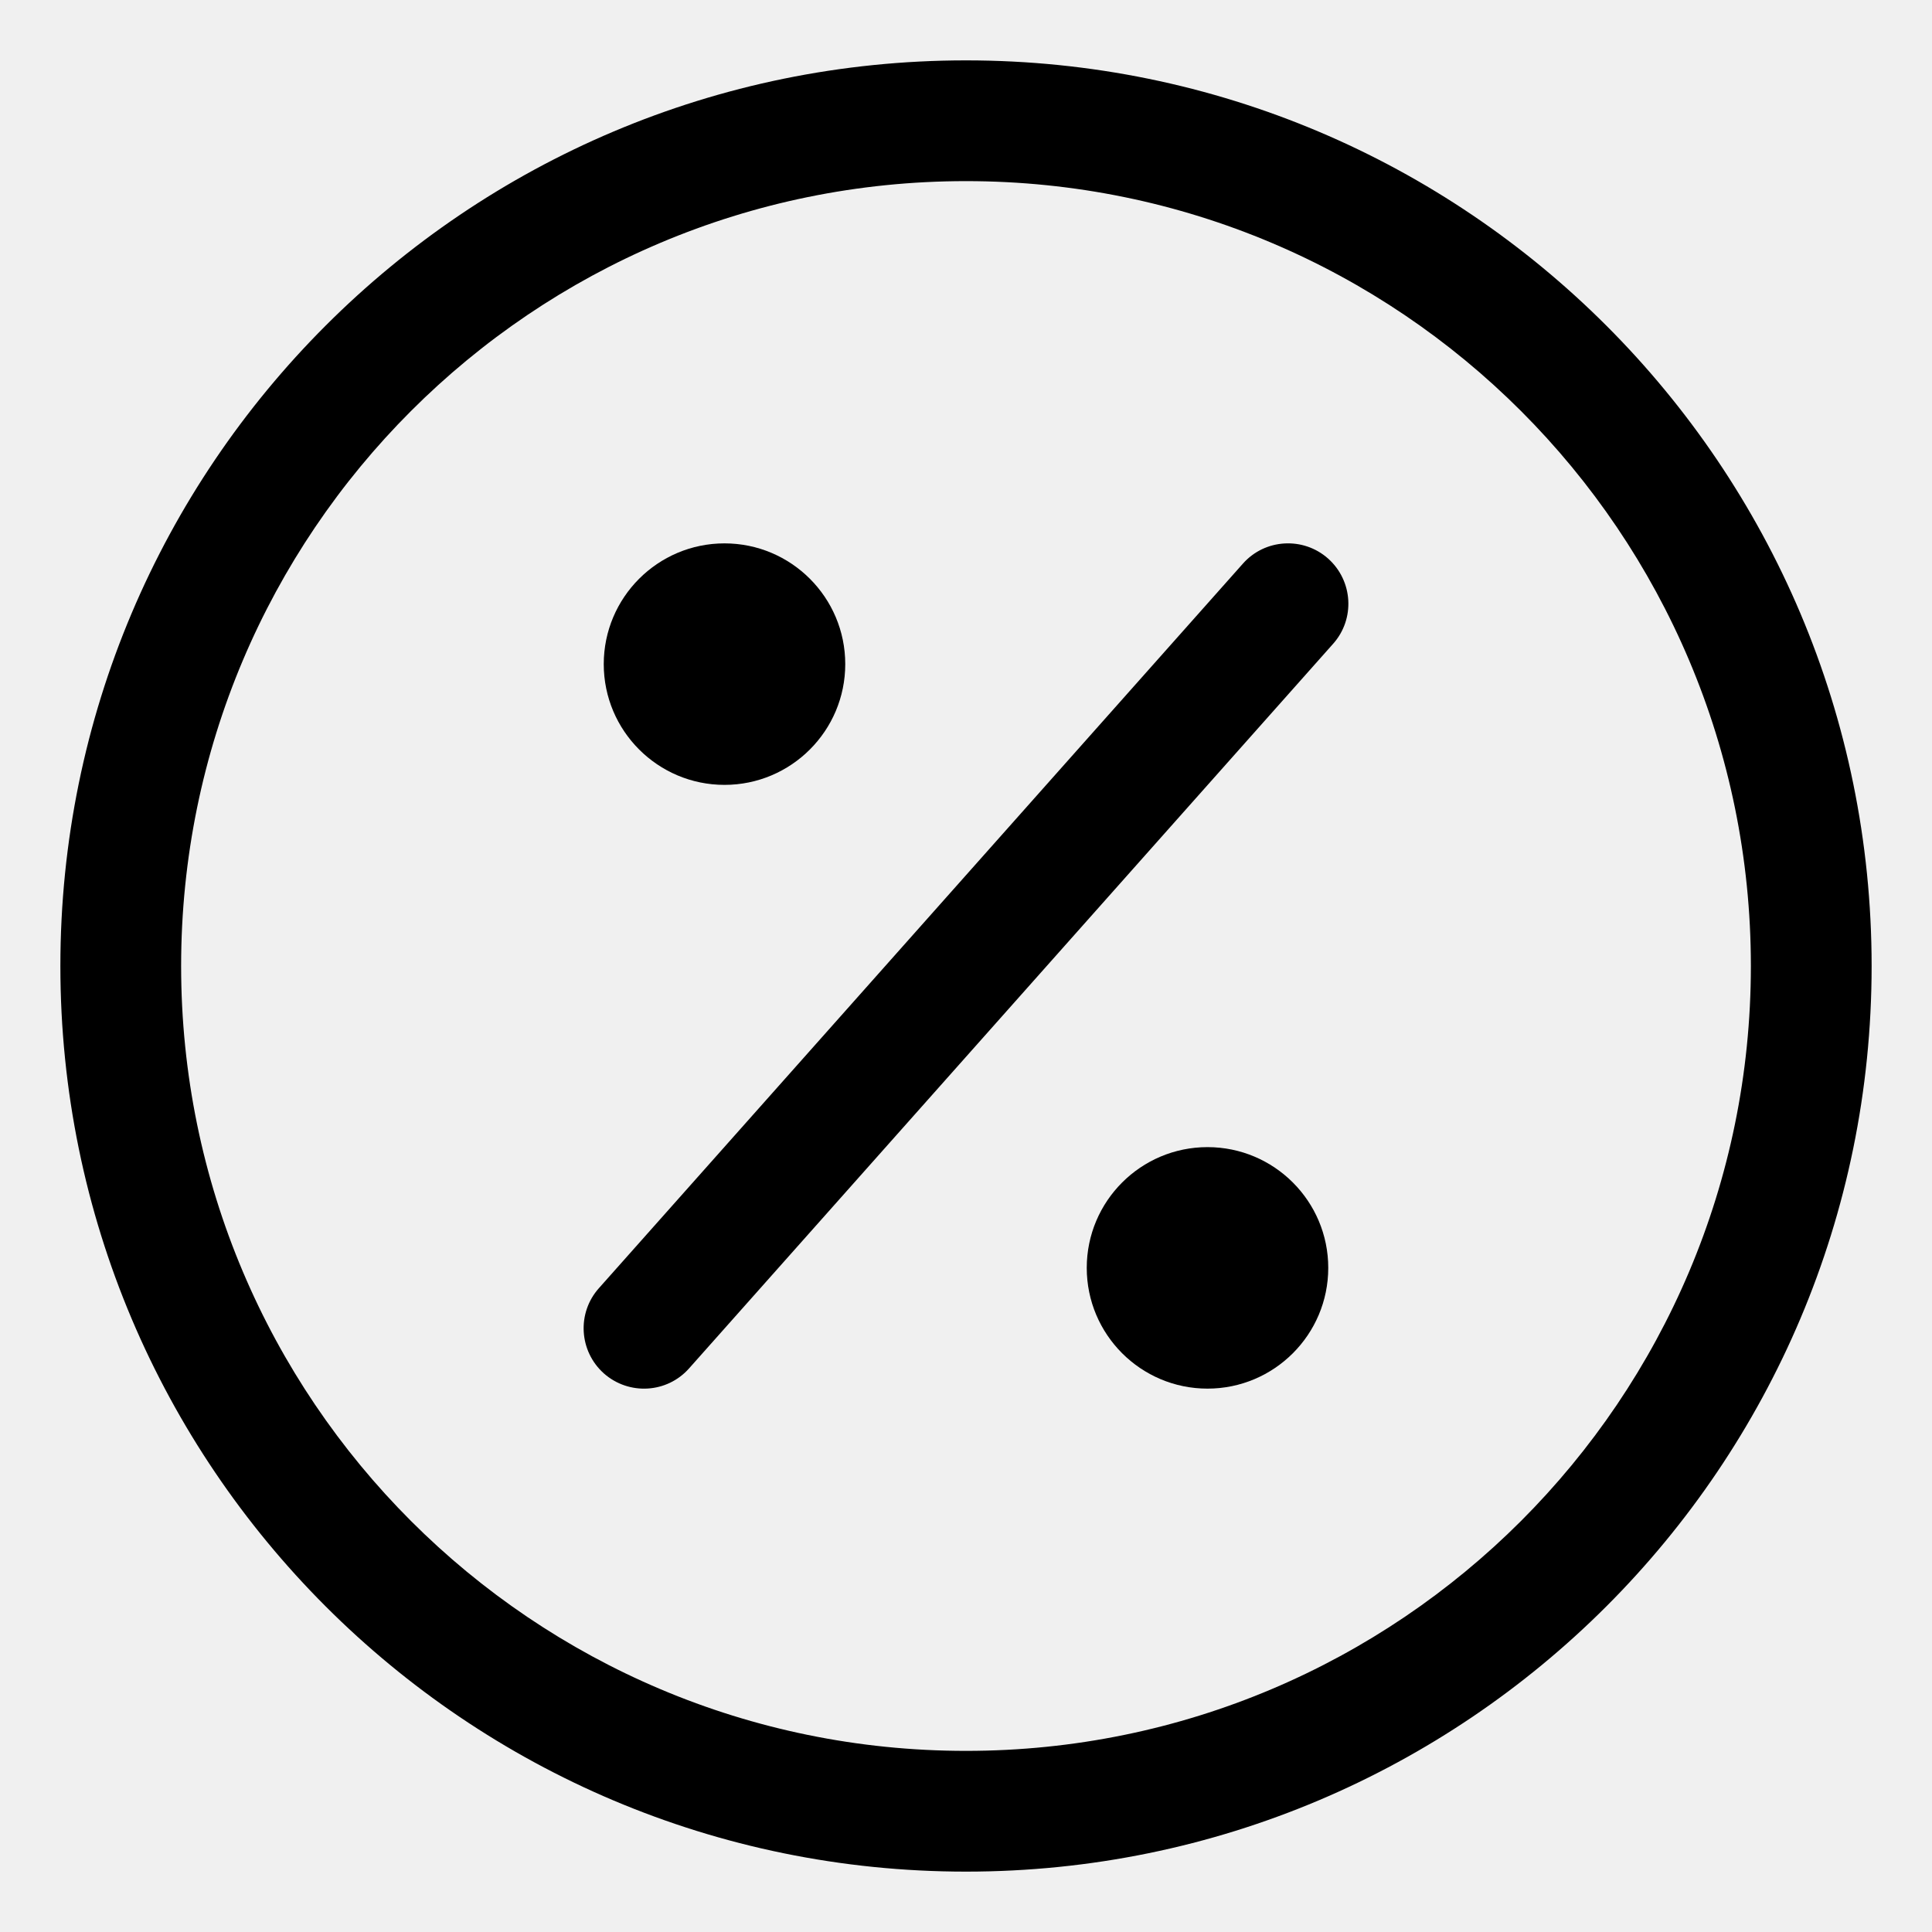
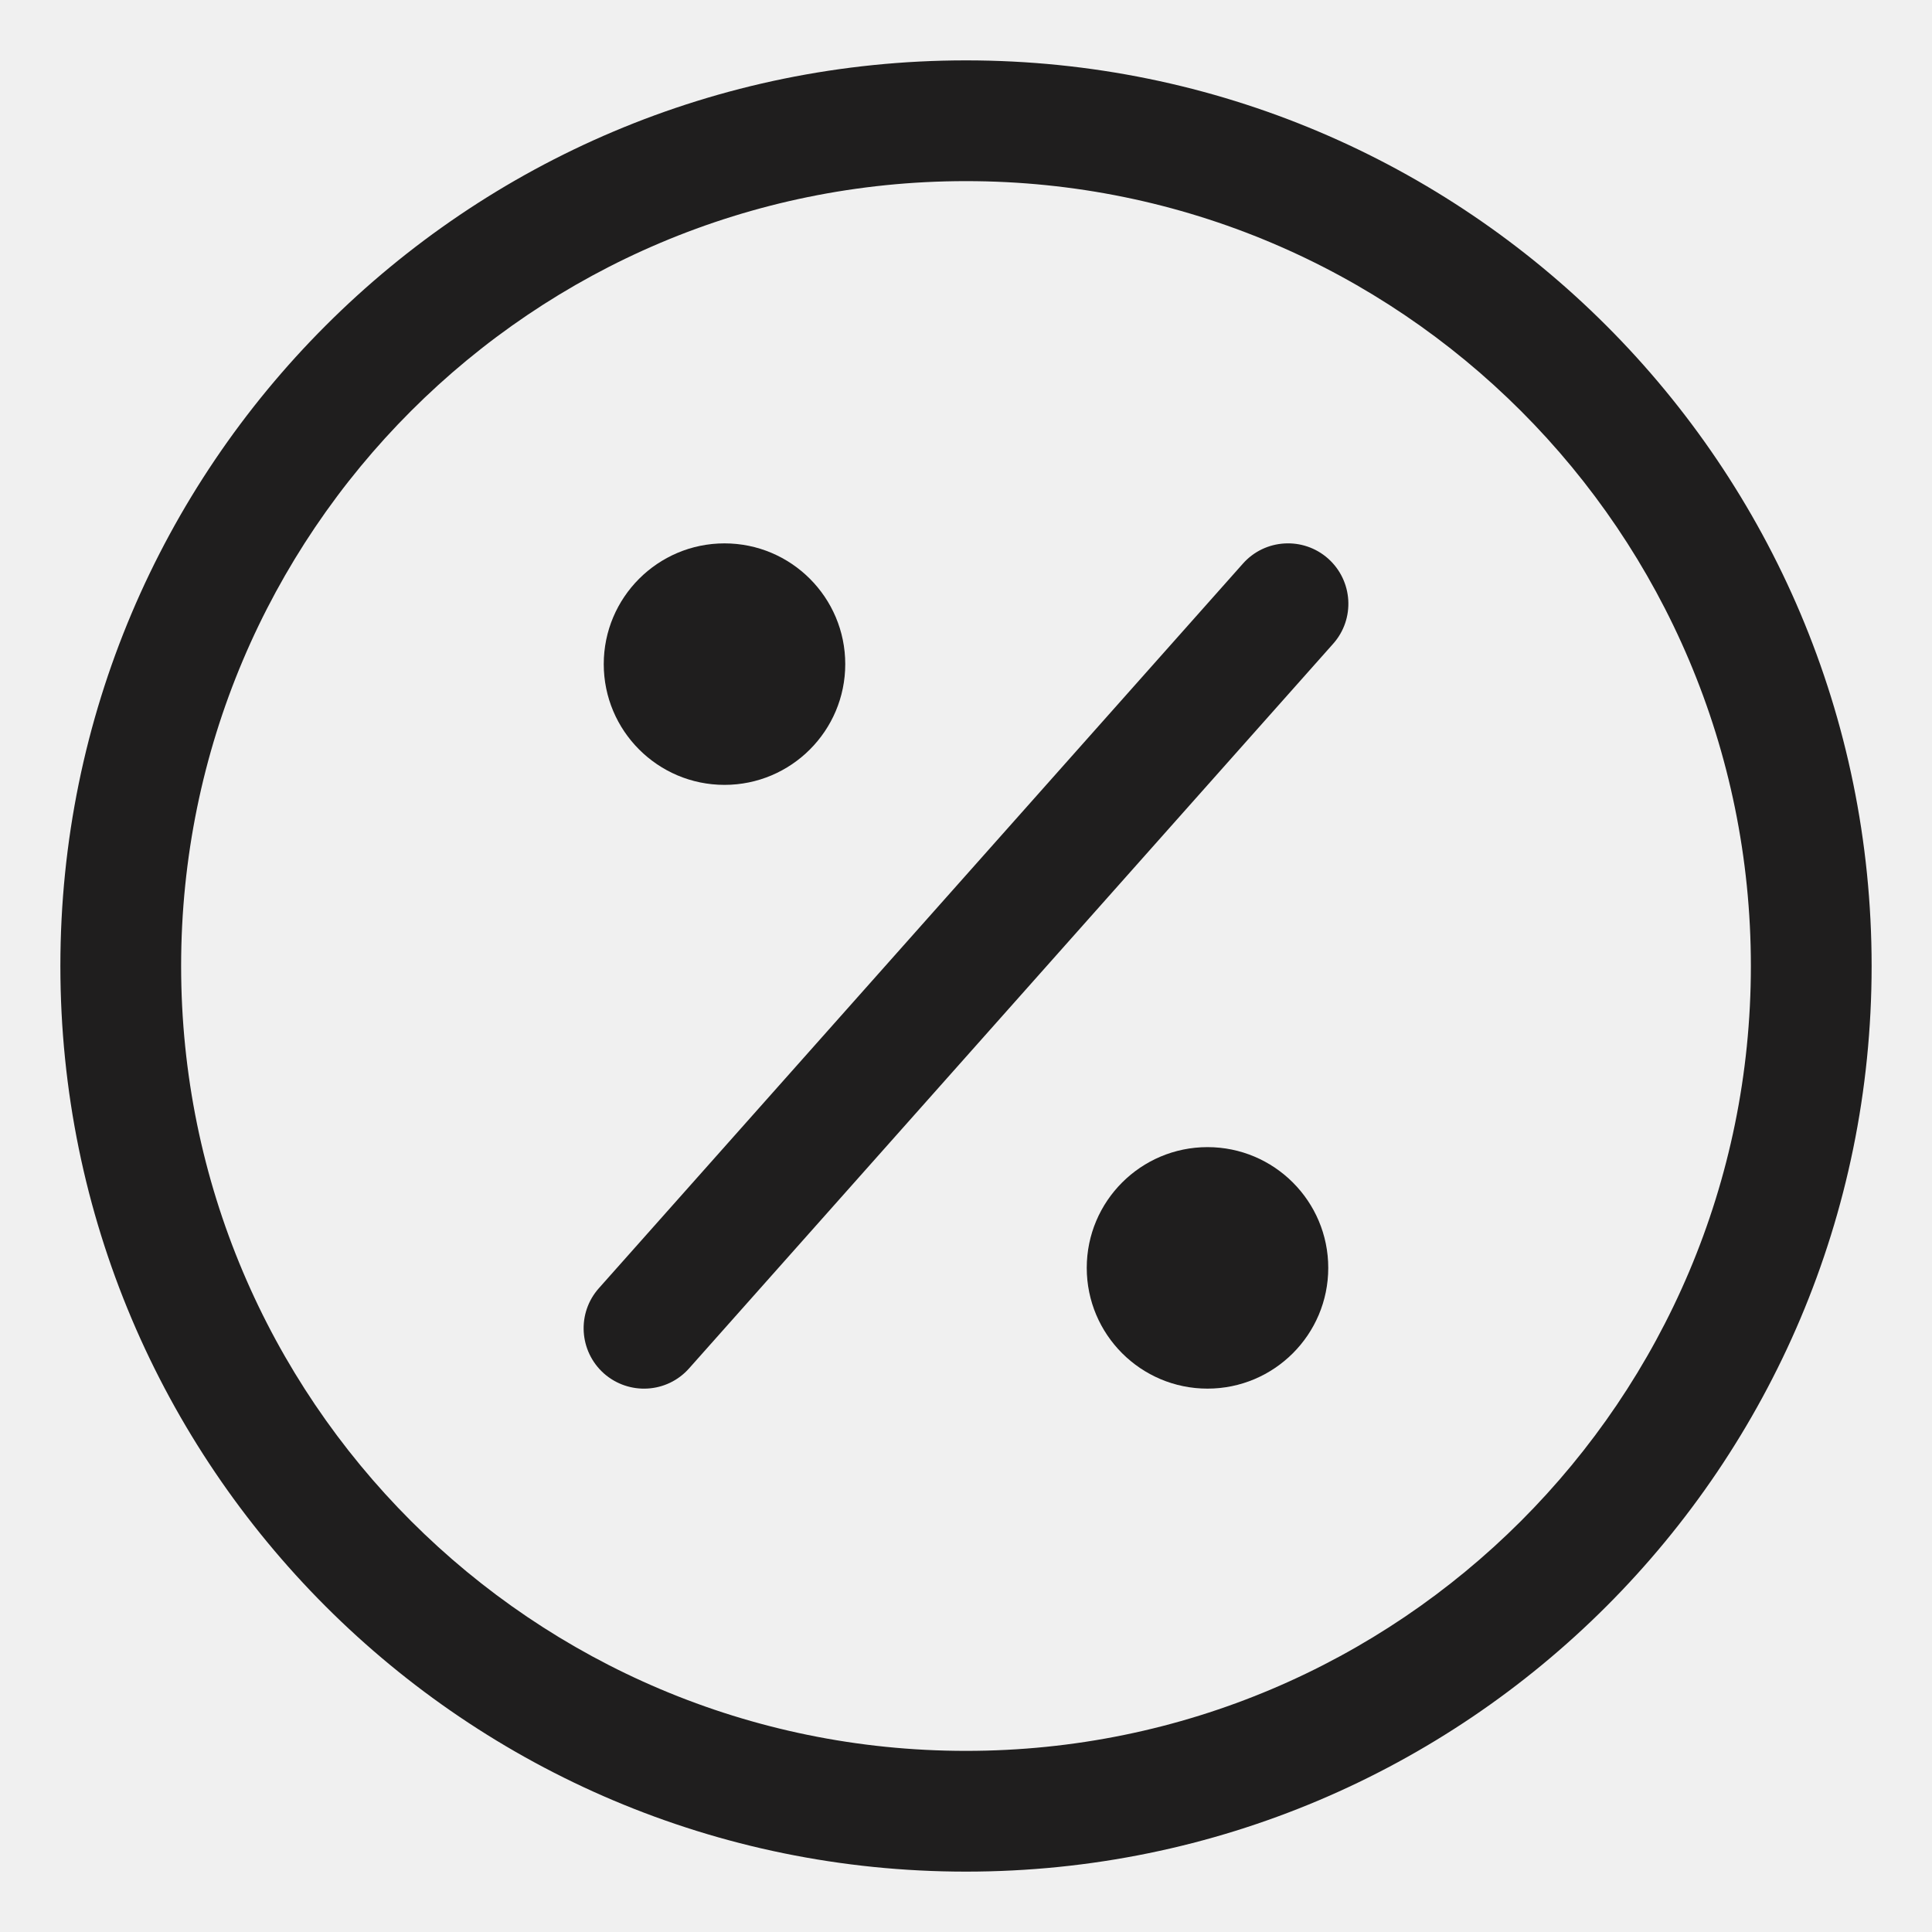
<svg xmlns="http://www.w3.org/2000/svg" width="16" height="16" viewBox="0 0 16 16" fill="none">
  <g clip-path="url(#clip0_509_176)">
-     <path fill-rule="evenodd" clip-rule="evenodd" d="M10.999 4.626C10.793 4.443 10.476 4.461 10.293 4.668L4.96 10.668C4.776 10.874 4.795 11.19 5.001 11.374C5.208 11.557 5.524 11.539 5.707 11.332L11.04 5.332C11.224 5.126 11.205 4.81 10.999 4.626Z" fill="black" />
-     <path d="M6 6.5C5.448 6.5 5 6.052 5 5.5C5 4.948 5.448 4.5 6 4.5C6.552 4.5 7 4.948 7 5.5C7 6.052 6.552 6.5 6 6.5Z" fill="black" />
-     <path d="M10 11.5C9.448 11.5 9 11.052 9 10.5C9 9.948 9.448 9.5 10 9.5C10.552 9.5 11 9.948 11 10.5C11 11.052 10.552 11.5 10 11.5Z" fill="black" />
-     <path fill-rule="evenodd" clip-rule="evenodd" d="M8 1.5C4.41 1.5 1.5 4.41 1.5 8C1.5 11.59 4.41 14.5 8 14.5C11.59 14.5 14.5 11.59 14.5 8C14.5 4.41 11.59 1.5 8 1.5ZM0.5 8C0.5 3.858 3.858 0.5 8 0.5C12.142 0.5 15.5 3.858 15.5 8C15.5 12.142 12.142 15.5 8 15.5C3.858 15.5 0.5 12.142 0.5 8Z" fill="black" />
+     <path fill-rule="evenodd" clip-rule="evenodd" d="M10.999 4.626C10.793 4.443 10.476 4.461 10.293 4.668L4.96 10.668C4.776 10.874 4.795 11.19 5.001 11.374C5.208 11.557 5.524 11.539 5.707 11.332L11.04 5.332C11.224 5.126 11.205 4.81 10.999 4.626Z" fill="#1F1E1E" />
+     <path d="M6 6.5C5.448 6.5 5 6.052 5 5.5C5 4.948 5.448 4.5 6 4.5C6.552 4.5 7 4.948 7 5.5C7 6.052 6.552 6.5 6 6.5Z" fill="#1F1E1E" />
+     <path d="M10 11.5C9.448 11.5 9 11.052 9 10.5C9 9.948 9.448 9.5 10 9.5C10.552 9.5 11 9.948 11 10.5C11 11.052 10.552 11.5 10 11.5Z" fill="#1F1E1E" />
+     <path fill-rule="evenodd" clip-rule="evenodd" d="M8 1.5C4.41 1.5 1.5 4.41 1.5 8C1.5 11.59 4.41 14.5 8 14.5C11.59 14.5 14.5 11.59 14.5 8C14.5 4.41 11.59 1.5 8 1.5ZM0.5 8C0.5 3.858 3.858 0.5 8 0.5C12.142 0.5 15.5 3.858 15.5 8C15.5 12.142 12.142 15.5 8 15.5C3.858 15.5 0.5 12.142 0.5 8Z" fill="#1F1E1E" />
  </g>
  <defs>
    <clipPath id="clip0_509_176">
      <rect width="16" height="16" fill="white" />
    </clipPath>
  </defs>
</svg>
